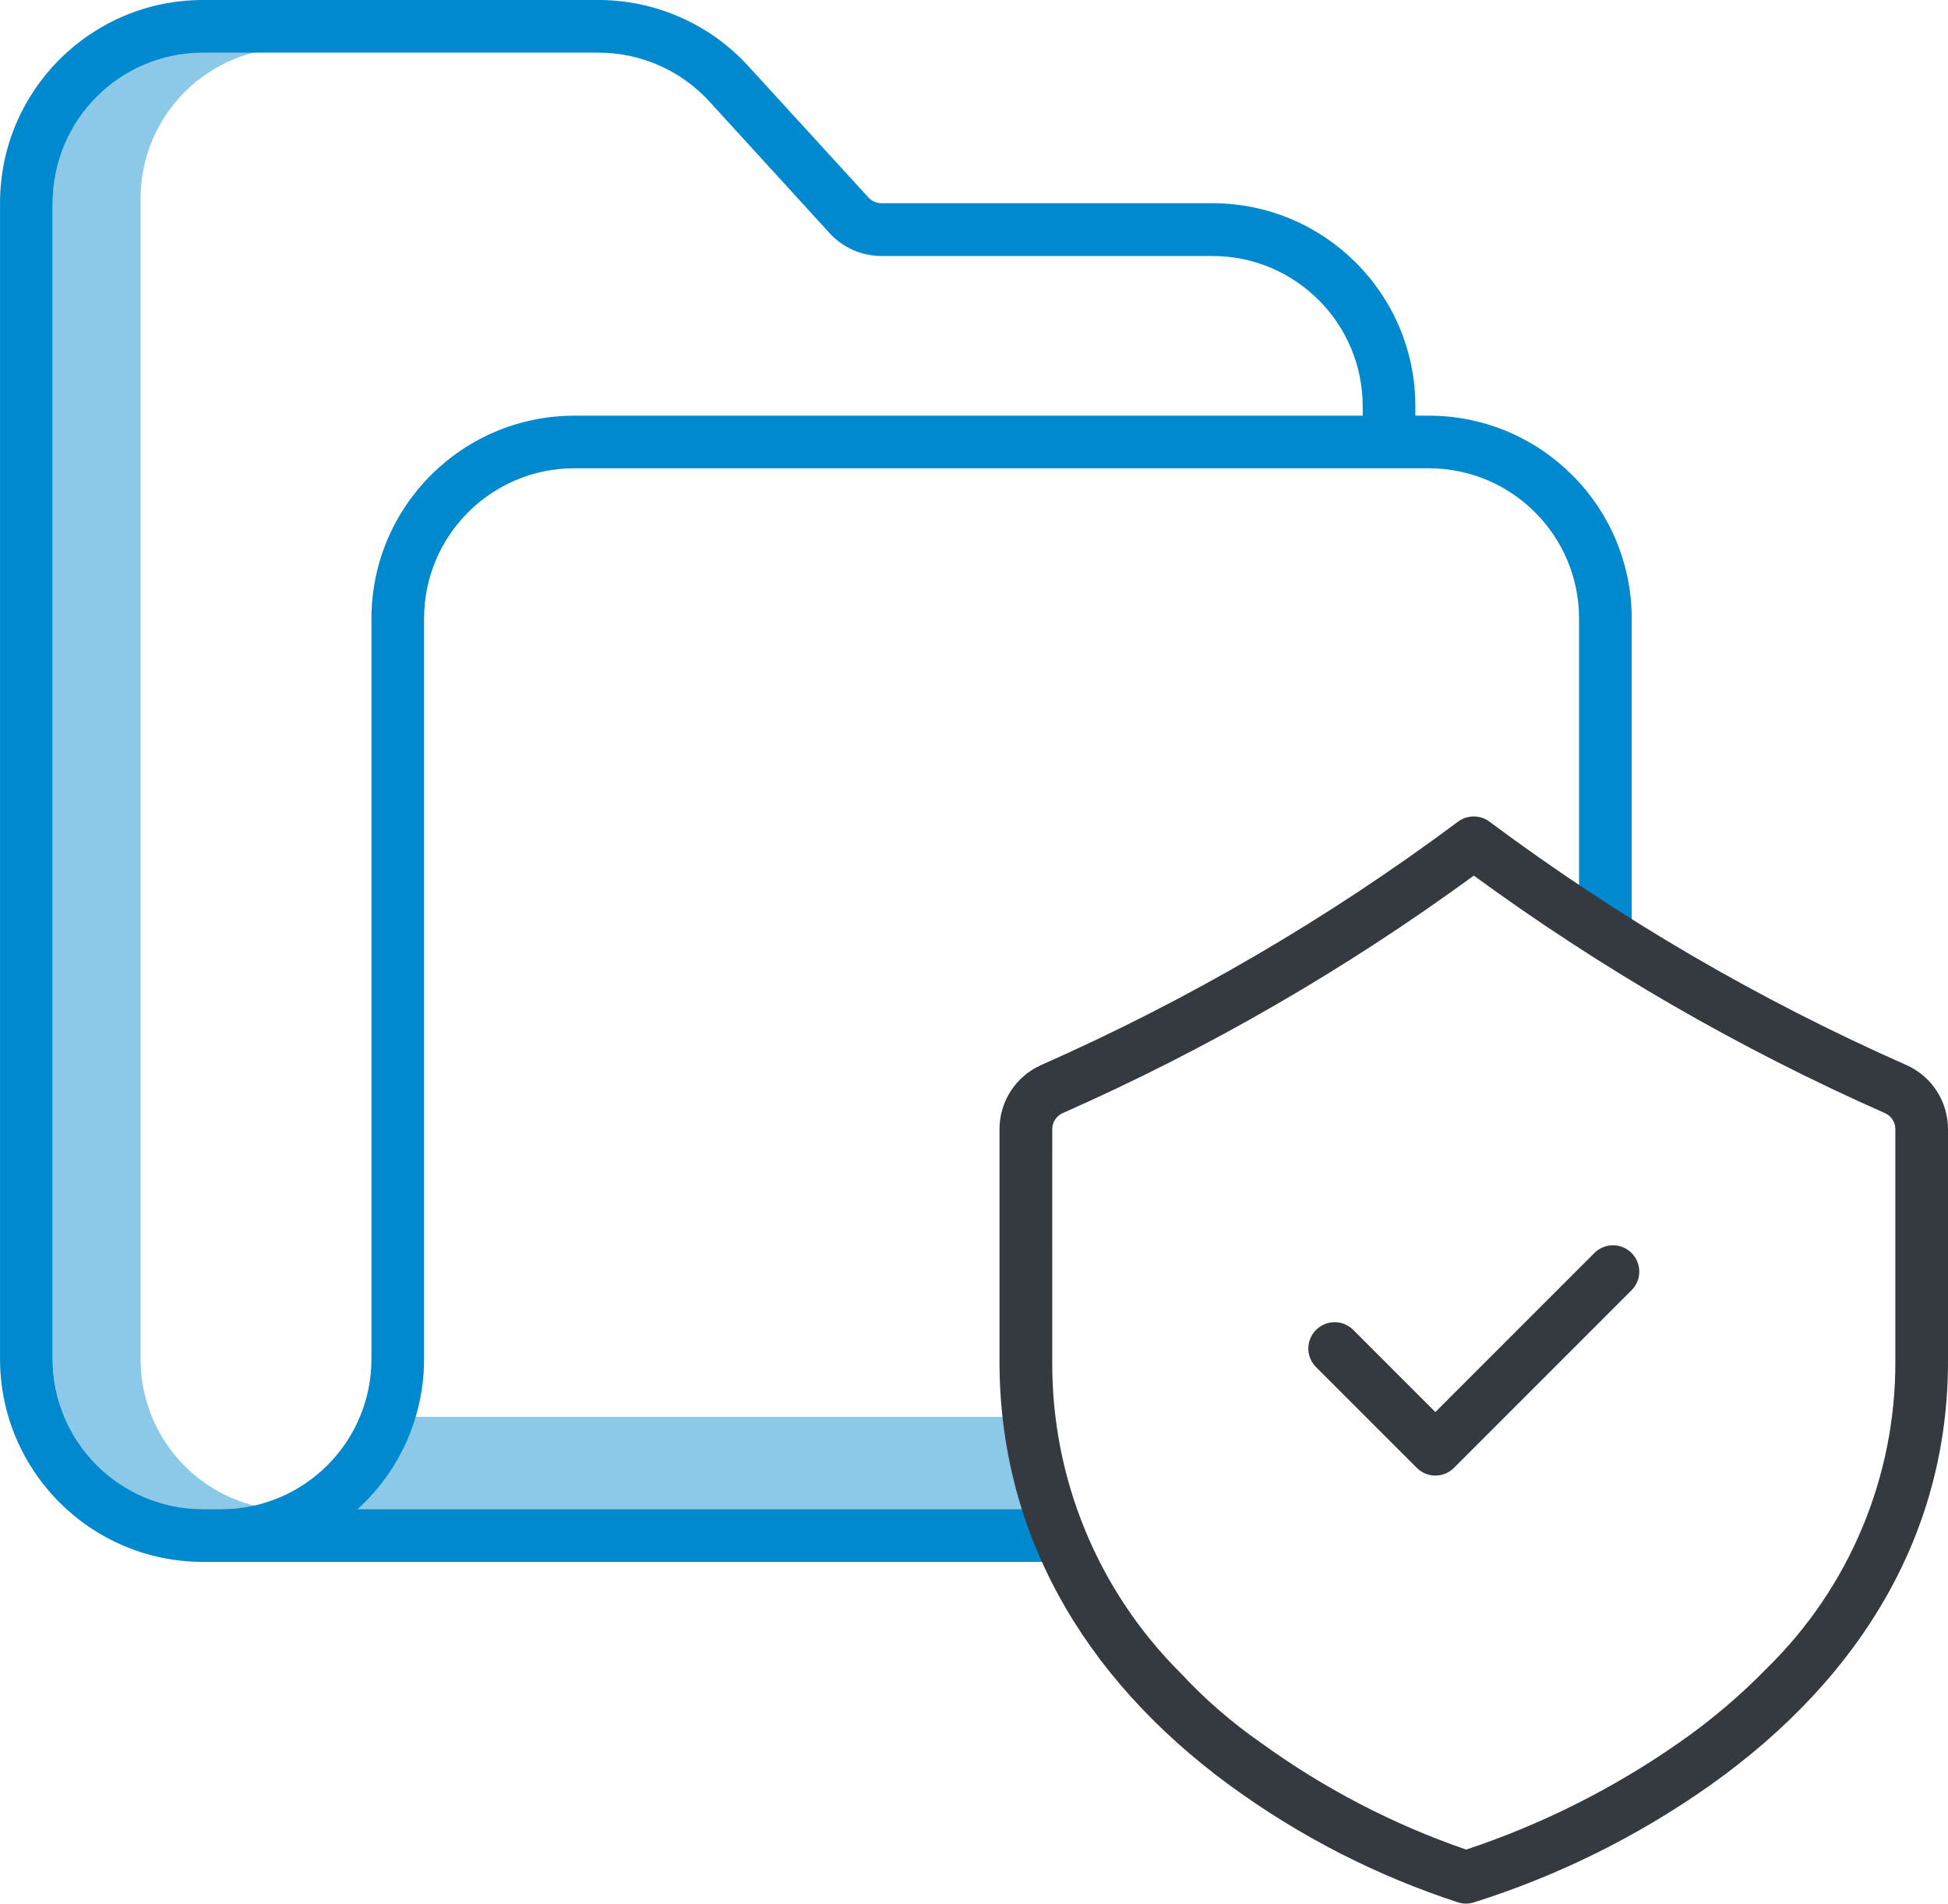
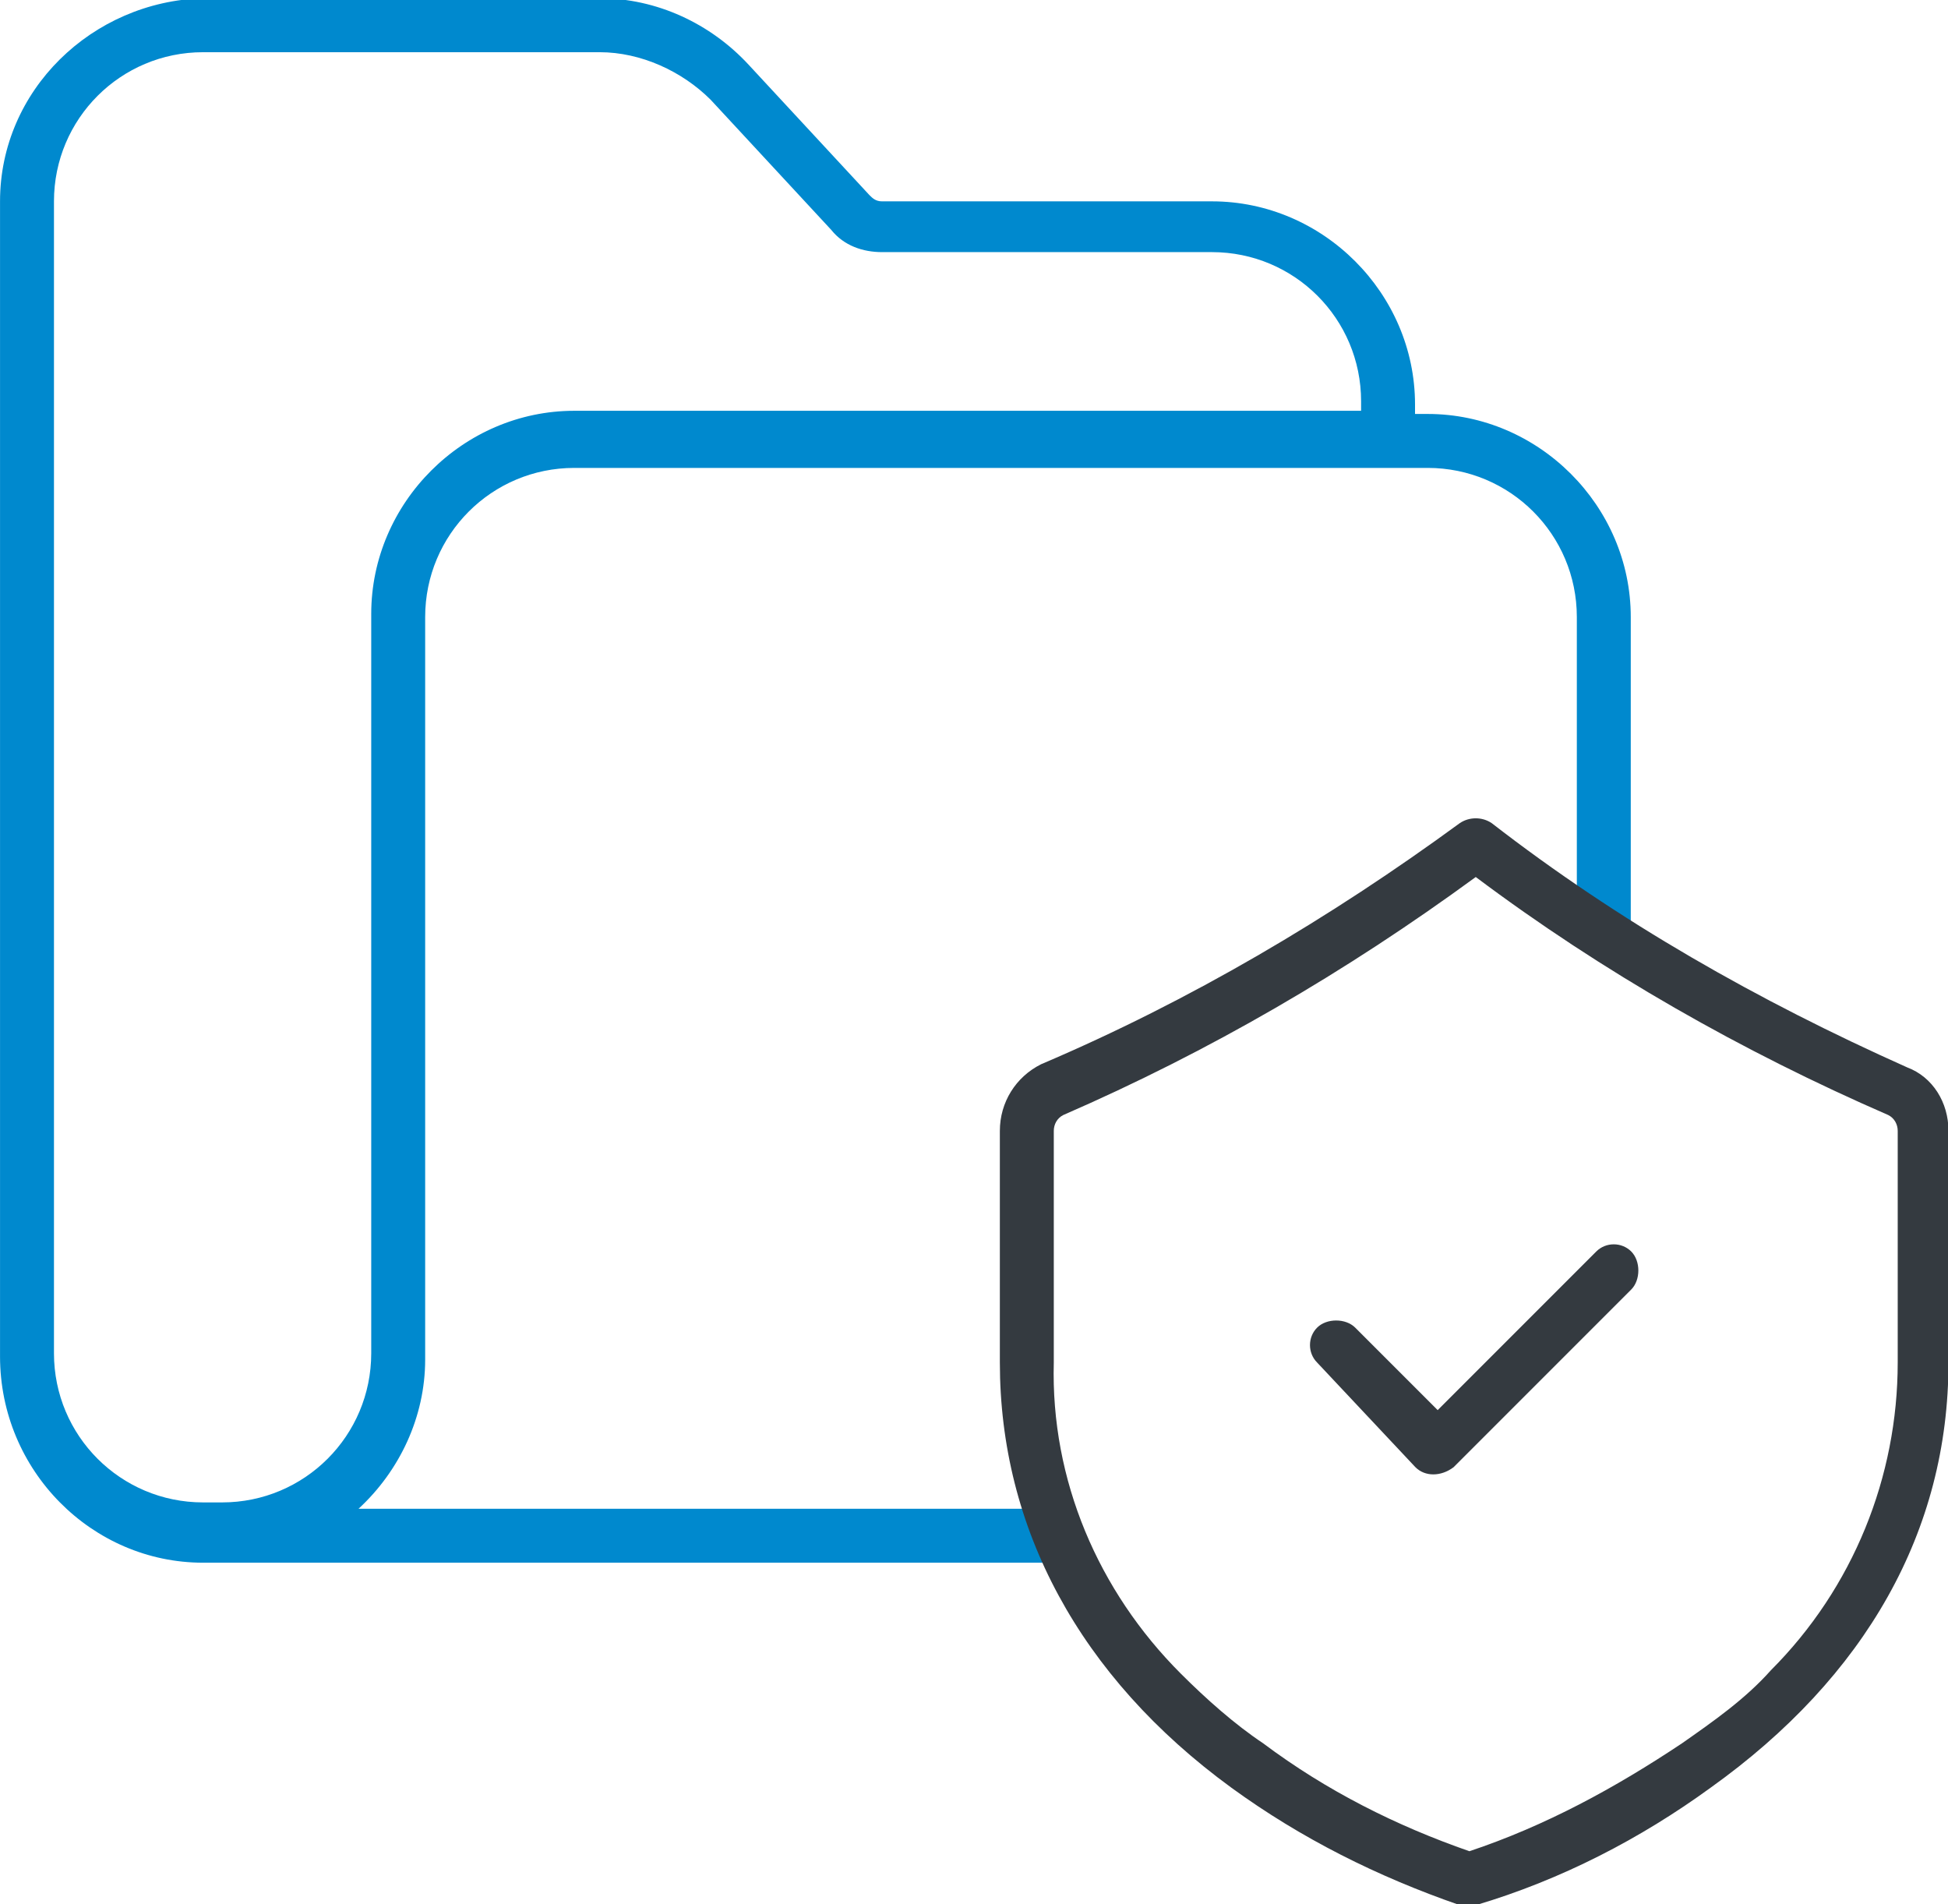
- <svg xmlns="http://www.w3.org/2000/svg" width="61.412" height="60" viewBox="0 0 61.412 60">
-   <g id="folder_1_" data-name="folder (1)" transform="translate(0.001 -0.055)">
-     <path id="Path_243" data-name="Path 243" d="M14.816,52.344V15.754A4.747,4.747,0,0,1,19.548,11H16.783a4.747,4.747,0,0,0-4.732,4.75v36.59a4.746,4.746,0,0,0,4.732,4.75h.585a4.7,4.7,0,0,0,1.091-.129,4.755,4.755,0,0,1-3.642-4.622Zm0,0" transform="translate(-10.385 -9.435)" fill="rgba(0,137,206,0.45)" />
-     <path id="Path_244" data-name="Path 244" d="M102.75,323.008H83.358a7.29,7.29,0,0,1-1.811,3.1h21.2Zm0,0" transform="translate(-70.533 -278.295)" fill="rgba(0,137,206,0.45)" />
-     <path id="Path_245" data-name="Path 245" d="M6.391,49.284H33.6V47.625H11.268a6.376,6.376,0,0,0,2.1-4.732V19.547A4.738,4.738,0,0,1,18.1,14.815H45.047a4.738,4.738,0,0,1,4.733,4.732v10.24H51.44V19.547a6.4,6.4,0,0,0-6.393-6.391h-.428v-.3A6.4,6.4,0,0,0,38.227,6.46H27.789a.561.561,0,0,1-.414-.183L23.587,2.135A6.4,6.4,0,0,0,18.869.055H6.391A6.4,6.4,0,0,0,0,6.446V42.893a6.4,6.4,0,0,0,6.391,6.391ZM1.659,6.446A4.737,4.737,0,0,1,6.391,1.714H18.87a4.742,4.742,0,0,1,3.493,1.54L26.149,7.4a2.22,2.22,0,0,0,1.64.724H38.227a4.738,4.738,0,0,1,4.732,4.733v.3H18.1a6.4,6.4,0,0,0-6.391,6.391V42.893a4.738,4.738,0,0,1-4.733,4.732H6.391a4.737,4.737,0,0,1-4.732-4.732Zm0,0" transform="translate(0)" fill="#0089ce" />
-     <g id="Group_41" data-name="Group 41" transform="translate(31.514 25.792)">
-       <path id="Path_246" data-name="Path 246" d="M235.179,216.723a25.673,25.673,0,0,0,7.195,3.68.827.827,0,0,0,.459,0,26.948,26.948,0,0,0,7.435-3.674c4.927-3.484,7.532-8.109,7.532-13.377v-7.326a2.209,2.209,0,0,0-1.308-2.019,67.911,67.911,0,0,1-13.143-7.67.831.831,0,0,0-1,0,67.887,67.887,0,0,1-13.143,7.67,2.21,2.21,0,0,0-1.308,2.019v7.326c0,5.262,2.516,9.884,7.276,13.369Zm-5.617-20.7a.549.549,0,0,1,.322-.5,69.743,69.743,0,0,0,12.967-7.489,69.744,69.744,0,0,0,12.967,7.489.549.549,0,0,1,.322.5v7.326a13.456,13.456,0,0,1-4.041,9.659,19.044,19.044,0,0,1-2.752,2.337,26.145,26.145,0,0,1-6.737,3.388,24.738,24.738,0,0,1-6.451-3.353,15.672,15.672,0,0,1-2.556-2.216,13.739,13.739,0,0,1-4.042-9.814Zm0,0" transform="translate(-227.903 -186.173)" fill="#343a40" />
-       <path id="Path_252" data-name="Path 252" d="M301.589,290.778a.829.829,0,0,0,1.173,0l5.62-5.62a.83.83,0,0,0-1.173-1.173l-5.034,5.034-2.61-2.61a.83.83,0,0,0-1.173,1.173Zm0,0" transform="translate(-288.439 -270.25)" fill="#343a40" />
+ <svg xmlns="http://www.w3.org/2000/svg" version="1.1" id="Layer_1" x="0px" y="0px" viewBox="0 0 61.4 60" enable-background="new 0 0 61.4 60" xml:space="preserve">
+   <g id="folder_1_" transform="translate(0.001 -0.055)">
+     <path id="Path_245" fill="#0089CE" d="M6.4,49.3h27.2v-1.7H11.3c1.3-1.2,2.1-2.9,2.1-4.7V19.5c0-2.6,2.1-4.7,4.7-4.7H45   c2.6,0,4.7,2.1,4.7,4.7v10.2h1.7V19.5c0-3.5-2.9-6.4-6.4-6.4h-0.4v-0.3c0-3.5-2.9-6.4-6.4-6.4H27.8c-0.2,0-0.3-0.1-0.4-0.2   l-3.8-4.1c-1.2-1.3-2.9-2.1-4.7-2.1H6.4C2.9,0.1,0,2.9,0,6.4v36.4C0,46.4,2.9,49.3,6.4,49.3z M1.7,6.4c0-2.6,2.1-4.7,4.7-4.7h12.5   c1.3,0,2.6,0.6,3.5,1.5l3.8,4.1c0.4,0.5,1,0.7,1.6,0.7h10.4c2.6,0,4.7,2.1,4.7,4.7v0.3H18.1c-3.5,0-6.4,2.9-6.4,6.4v23.3   c0,2.6-2.1,4.7-4.7,4.7H6.4c-2.6,0-4.7-2.1-4.7-4.7L1.7,6.4z" />
+     <g id="Group_41" transform="translate(31.514 25.792)">
+       <path id="Path_246" fill="#343A40" d="M7.3,30.6c2.2,1.6,4.6,2.8,7.2,3.7c0.1,0,0.3,0,0.5,0c2.7-0.8,5.2-2.1,7.4-3.7    c4.9-3.5,7.5-8.1,7.5-13.4V9.9c0-0.9-0.5-1.7-1.3-2c-4.7-2.1-9.1-4.6-13.1-7.7c-0.3-0.2-0.7-0.2-1,0C10.4,3.2,6,5.8,1.3,7.8    C0.5,8.2,0,9,0,9.9v7.3C0,22.4,2.5,27.1,7.3,30.6L7.3,30.6z M1.7,9.9c0-0.2,0.1-0.4,0.3-0.5c4.6-2,8.9-4.5,13-7.5    c4,3,8.4,5.5,13,7.5c0.2,0.1,0.3,0.3,0.3,0.5v7.3c0,3.6-1.4,7.1-4,9.7c-0.8,0.9-1.8,1.6-2.8,2.3c-2.1,1.4-4.3,2.6-6.7,3.4    c-2.3-0.8-4.5-1.9-6.5-3.4c-0.9-0.6-1.8-1.4-2.6-2.2c-2.6-2.6-4.1-6.1-4-9.8L1.7,9.9z" />
+       <path id="Path_252" fill="#343A40" d="M13.1,20.5c0.3,0.3,0.8,0.3,1.2,0c0,0,0,0,0,0l5.6-5.6c0.3-0.3,0.3-0.9,0-1.2    c-0.3-0.3-0.8-0.3-1.1,0l-5,5l-2.6-2.6c-0.3-0.3-0.9-0.3-1.2,0c-0.3,0.3-0.3,0.8,0,1.1L13.1,20.5z" />
    </g>
  </g>
</svg>
